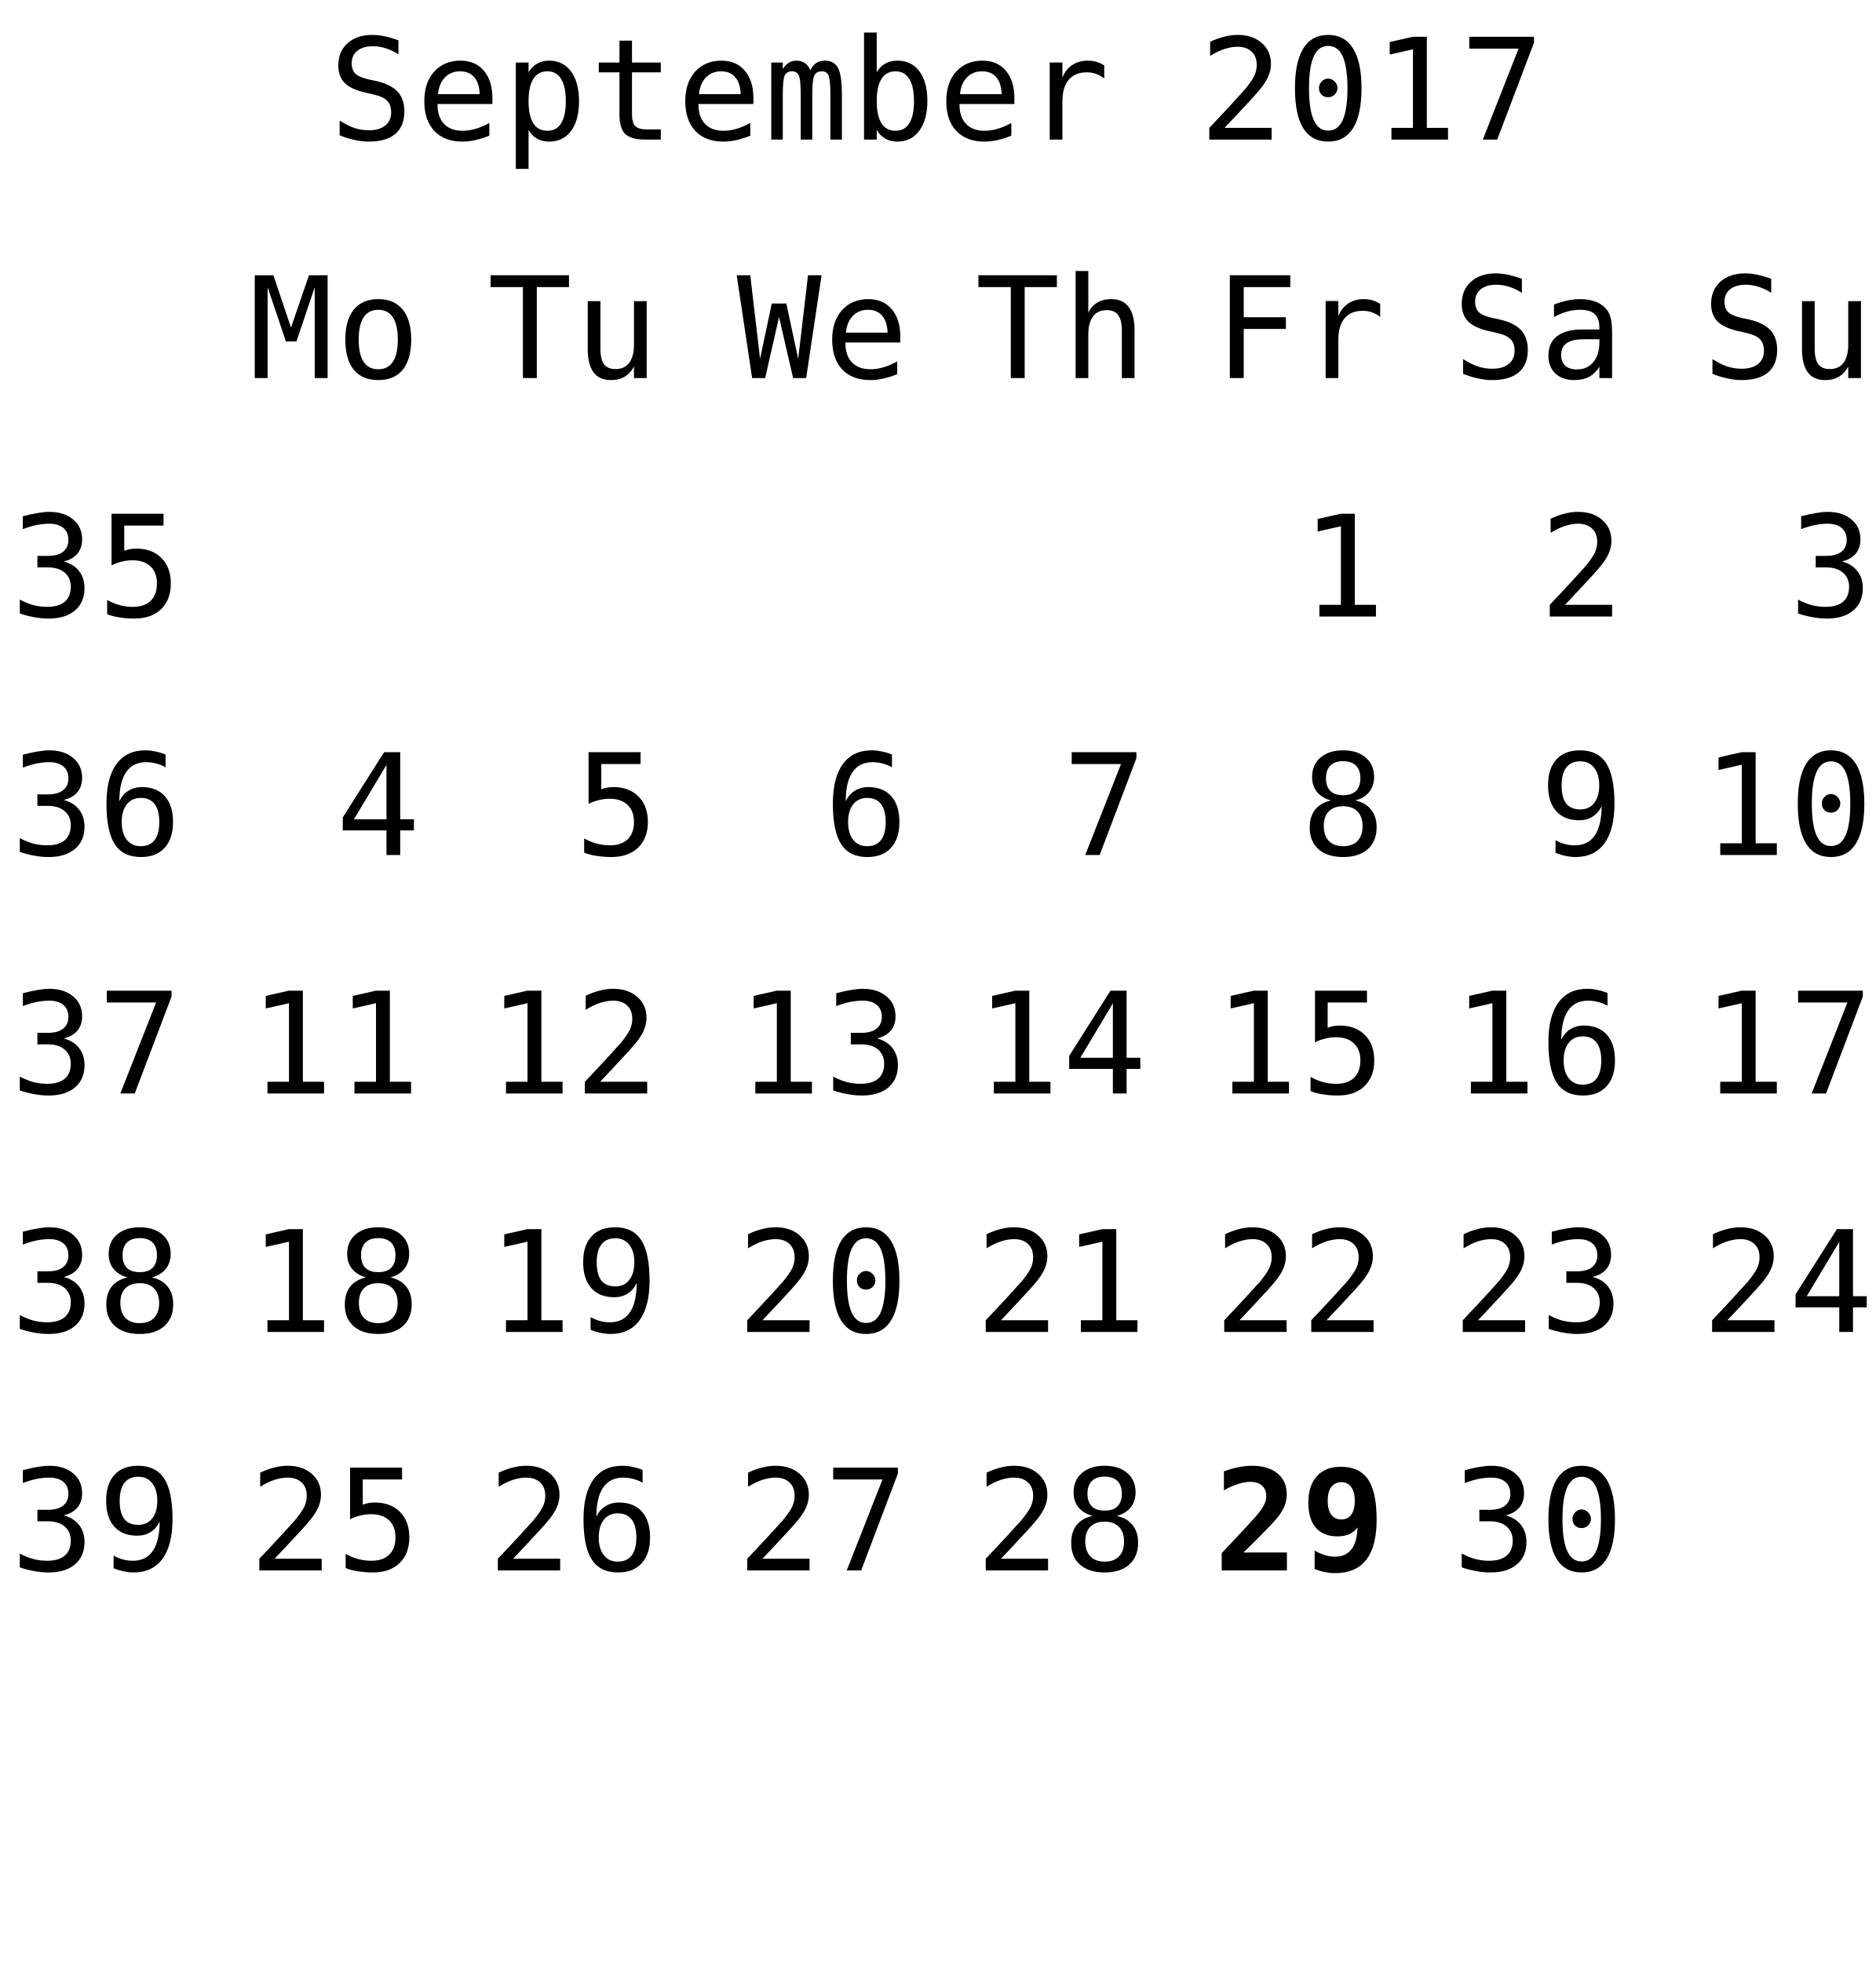
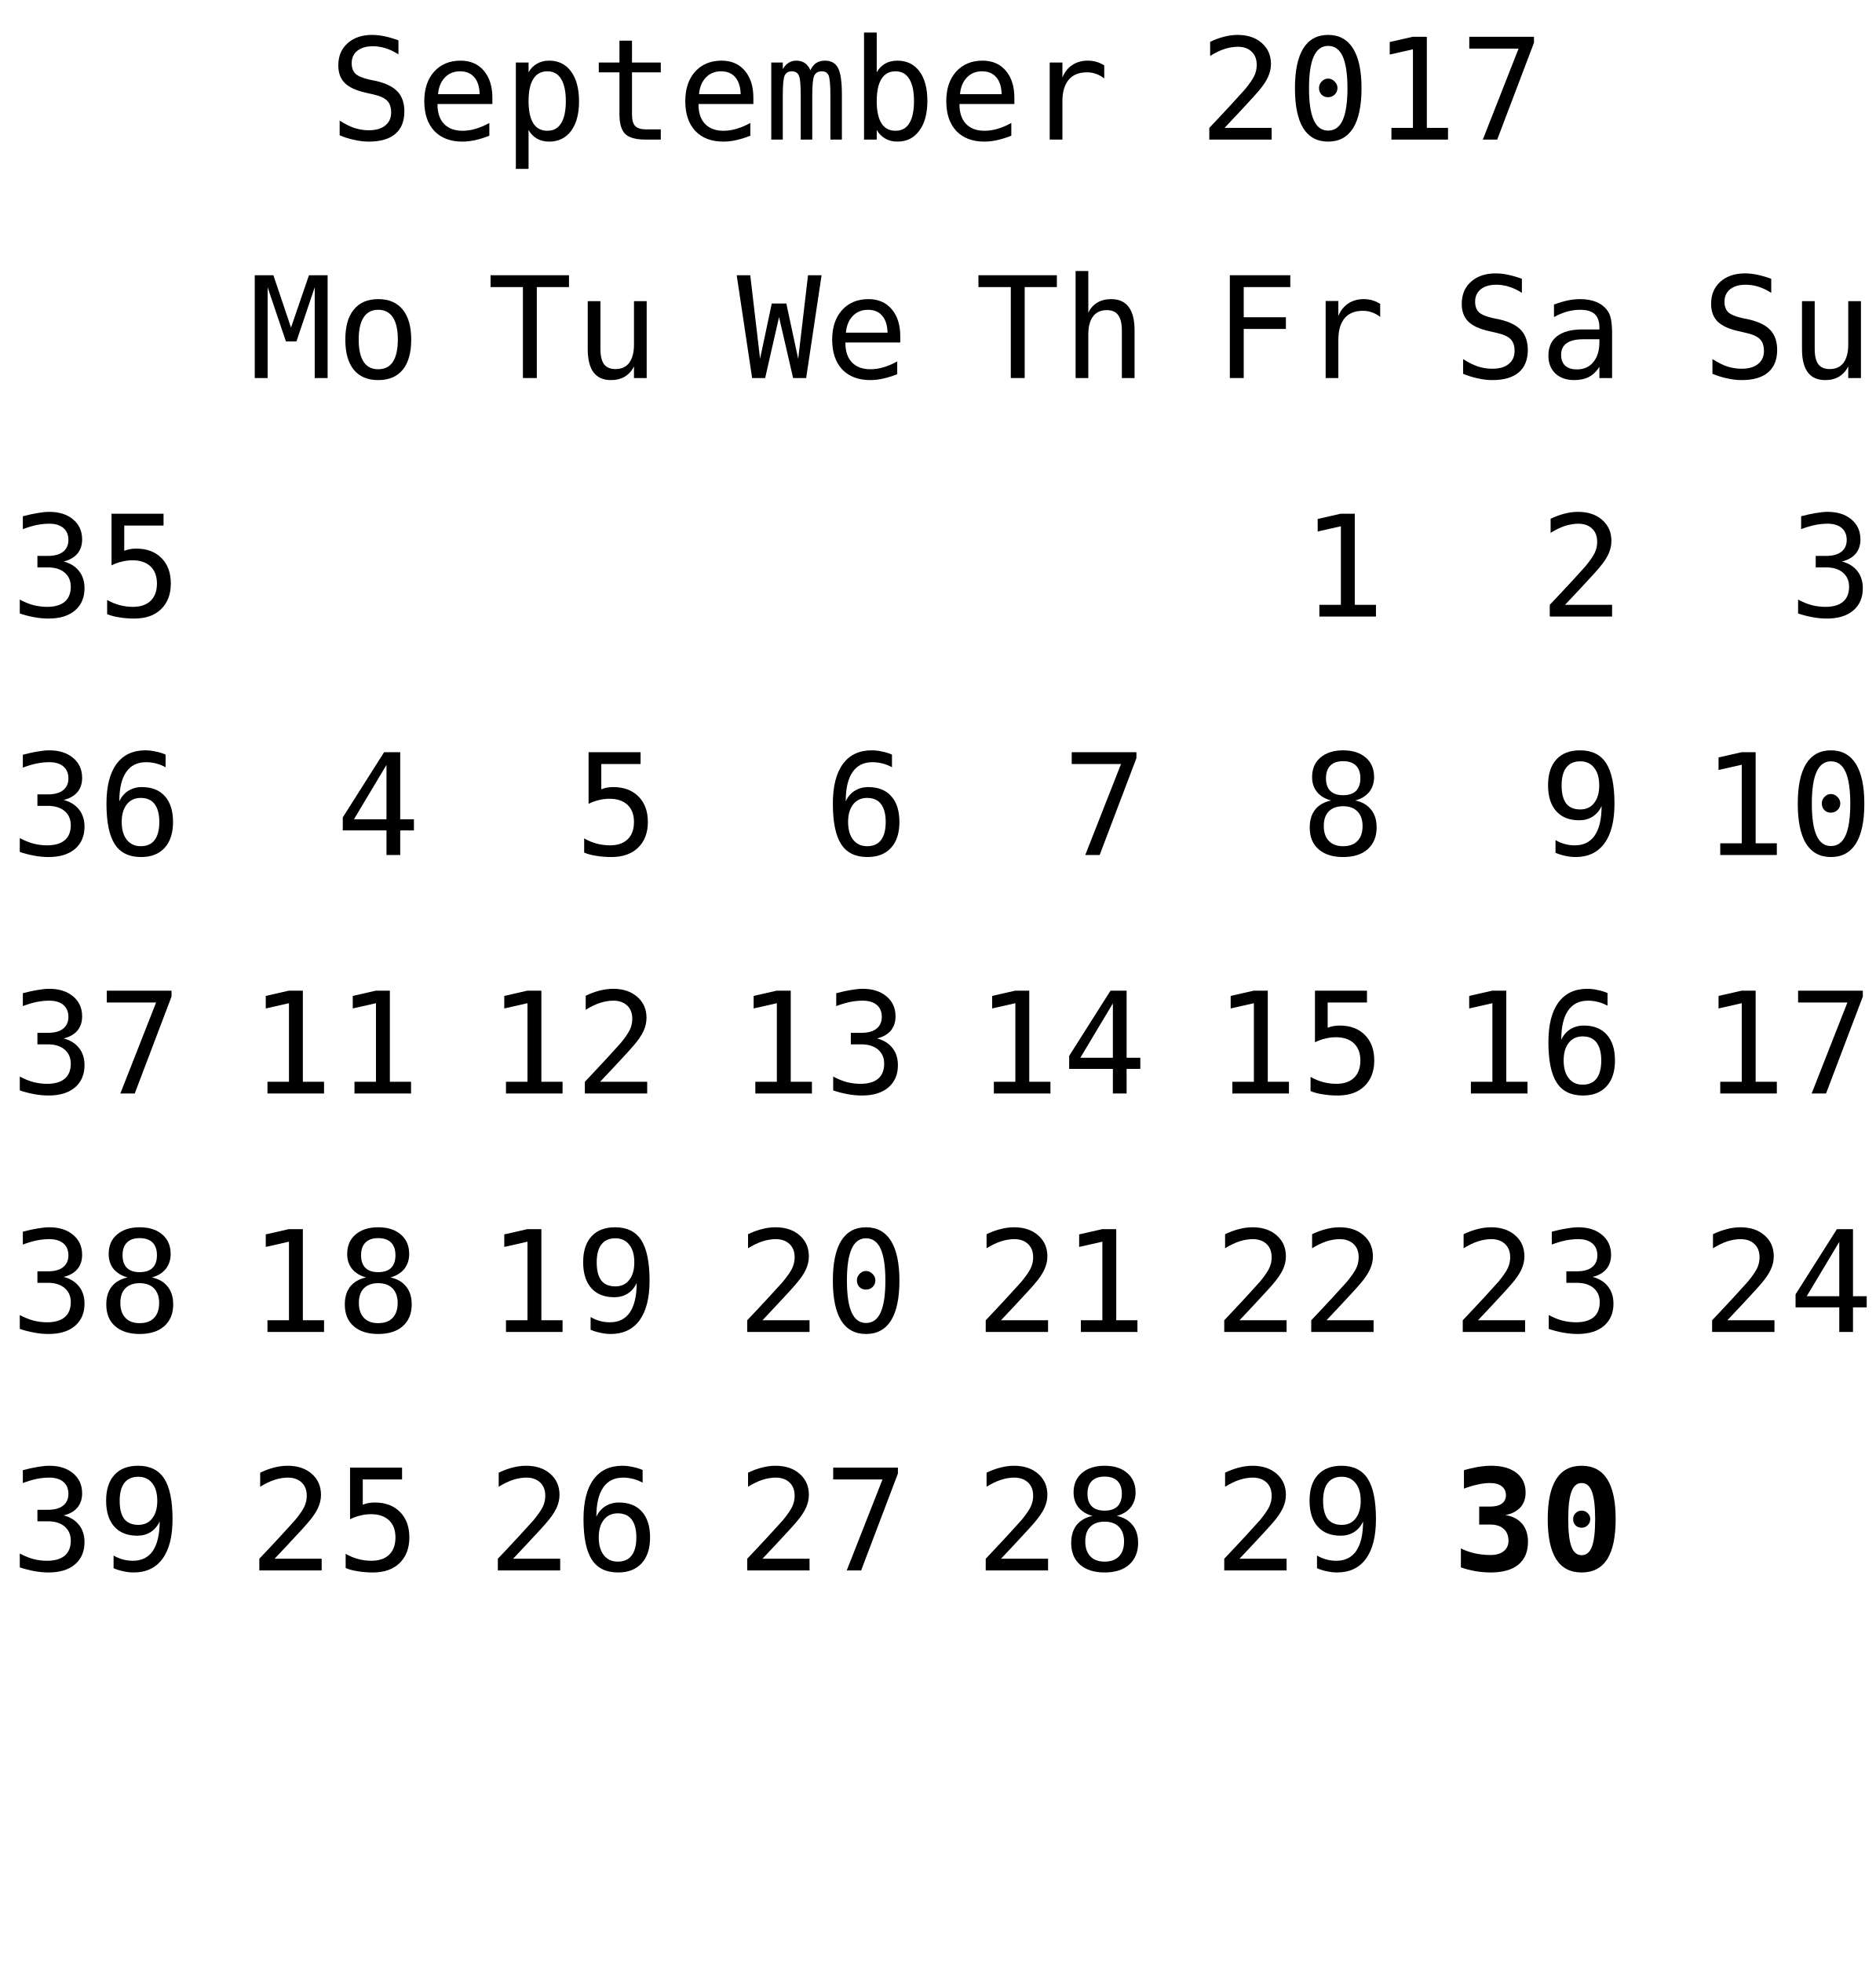
<svg xmlns="http://www.w3.org/2000/svg" xmlns:xlink="http://www.w3.org/1999/xlink" width="173pt" height="181pt" viewBox="0 0 173 181" version="1.1">
  <defs>
    <g>
      <symbol overflow="visible" id="glyph0-0">
        <path style="stroke:none;" d="M 0.656 2.297 L 0.656 -9.172 L 7.156 -9.172 L 7.156 2.297 Z M 1.391 1.578 L 6.438 1.578 L 6.438 -8.438 L 1.391 -8.438 Z M 1.391 1.578 " />
      </symbol>
      <symbol overflow="visible" id="glyph0-1">
        <path style="stroke:none;" d="M 6.422 -9.156 L 6.422 -7.859 C 6.035 -8.109 5.645 -8.297 5.25 -8.422 C 4.863 -8.547 4.469 -8.609 4.062 -8.609 C 3.457 -8.609 2.977 -8.469 2.625 -8.188 C 2.281 -7.906 2.109 -7.523 2.109 -7.047 C 2.109 -6.629 2.223 -6.305 2.453 -6.078 C 2.68 -5.859 3.113 -5.676 3.75 -5.531 L 4.422 -5.391 C 5.305 -5.18 5.953 -4.852 6.359 -4.406 C 6.766 -3.957 6.969 -3.352 6.969 -2.594 C 6.969 -1.688 6.688 -0.992 6.125 -0.516 C 5.57 -0.047 4.758 0.188 3.688 0.188 C 3.25 0.188 2.805 0.133 2.359 0.031 C 1.91 -0.062 1.457 -0.203 1 -0.391 L 1 -1.75 C 1.488 -1.438 1.945 -1.207 2.375 -1.062 C 2.812 -0.926 3.25 -0.859 3.688 -0.859 C 4.344 -0.859 4.848 -1.004 5.203 -1.297 C 5.566 -1.586 5.75 -1.988 5.75 -2.5 C 5.75 -2.977 5.625 -3.344 5.375 -3.594 C 5.125 -3.844 4.691 -4.035 4.078 -4.172 L 3.391 -4.328 C 2.516 -4.523 1.875 -4.82 1.469 -5.219 C 1.07 -5.625 0.875 -6.164 0.875 -6.844 C 0.875 -7.695 1.16 -8.379 1.734 -8.891 C 2.305 -9.398 3.062 -9.656 4 -9.656 C 4.363 -9.656 4.742 -9.613 5.141 -9.531 C 5.547 -9.445 5.973 -9.32 6.422 -9.156 Z M 6.422 -9.156 " />
      </symbol>
      <symbol overflow="visible" id="glyph0-2">
        <path style="stroke:none;" d="M 7.062 -3.844 L 7.062 -3.281 L 2 -3.281 L 2 -3.234 C 2 -2.461 2.203 -1.863 2.609 -1.438 C 3.016 -1.02 3.582 -0.812 4.312 -0.812 C 4.688 -0.812 5.078 -0.867 5.484 -0.984 C 5.891 -1.098 6.32 -1.281 6.781 -1.531 L 6.781 -0.359 C 6.344 -0.18 5.914 -0.047 5.5 0.047 C 5.082 0.141 4.68 0.188 4.297 0.188 C 3.191 0.188 2.328 -0.141 1.703 -0.797 C 1.086 -1.461 0.781 -2.379 0.781 -3.547 C 0.781 -4.68 1.082 -5.586 1.688 -6.266 C 2.301 -6.941 3.113 -7.281 4.125 -7.281 C 5.031 -7.281 5.742 -6.973 6.266 -6.359 C 6.797 -5.742 7.062 -4.906 7.062 -3.844 Z M 5.891 -4.188 C 5.867 -4.875 5.703 -5.395 5.391 -5.75 C 5.086 -6.113 4.648 -6.297 4.078 -6.297 C 3.516 -6.297 3.051 -6.109 2.688 -5.734 C 2.32 -5.359 2.109 -4.844 2.047 -4.188 Z M 5.891 -4.188 " />
      </symbol>
      <symbol overflow="visible" id="glyph0-3">
        <path style="stroke:none;" d="M 2.375 -0.891 L 2.375 2.703 L 1.203 2.703 L 1.203 -7.109 L 2.375 -7.109 L 2.375 -6.203 C 2.57 -6.555 2.832 -6.82 3.156 -7 C 3.477 -7.188 3.852 -7.281 4.281 -7.281 C 5.133 -7.281 5.805 -6.945 6.297 -6.281 C 6.785 -5.613 7.031 -4.691 7.031 -3.516 C 7.031 -2.367 6.785 -1.461 6.297 -0.797 C 5.805 -0.141 5.133 0.188 4.281 0.188 C 3.844 0.188 3.461 0.094 3.141 -0.094 C 2.816 -0.281 2.562 -0.547 2.375 -0.891 Z M 5.812 -3.547 C 5.812 -4.453 5.664 -5.133 5.375 -5.594 C 5.094 -6.062 4.672 -6.297 4.109 -6.297 C 3.535 -6.297 3.102 -6.062 2.812 -5.594 C 2.52 -5.133 2.375 -4.453 2.375 -3.547 C 2.375 -2.648 2.52 -1.969 2.812 -1.5 C 3.102 -1.039 3.535 -0.812 4.109 -0.812 C 4.672 -0.812 5.094 -1.039 5.375 -1.5 C 5.664 -1.957 5.812 -2.641 5.812 -3.547 Z M 5.812 -3.547 " />
      </symbol>
      <symbol overflow="visible" id="glyph0-4">
        <path style="stroke:none;" d="M 3.891 -9.125 L 3.891 -7.109 L 6.547 -7.109 L 6.547 -6.203 L 3.891 -6.203 L 3.891 -2.344 C 3.891 -1.82 3.988 -1.457 4.188 -1.25 C 4.395 -1.039 4.742 -0.938 5.234 -0.938 L 6.547 -0.938 L 6.547 0 L 5.125 0 C 4.25 0 3.629 -0.172 3.266 -0.516 C 2.91 -0.867 2.734 -1.477 2.734 -2.344 L 2.734 -6.203 L 0.828 -6.203 L 0.828 -7.109 L 2.734 -7.109 L 2.734 -9.125 Z M 3.891 -9.125 " />
      </symbol>
      <symbol overflow="visible" id="glyph0-5">
        <path style="stroke:none;" d="M 4.297 -6.391 C 4.43 -6.691 4.609 -6.914 4.828 -7.062 C 5.055 -7.207 5.328 -7.281 5.641 -7.281 C 6.211 -7.281 6.613 -7.055 6.844 -6.609 C 7.082 -6.172 7.203 -5.344 7.203 -4.125 L 7.203 0 L 6.141 0 L 6.141 -4.062 C 6.141 -5.07 6.082 -5.695 5.969 -5.938 C 5.852 -6.176 5.648 -6.297 5.359 -6.297 C 5.016 -6.297 4.781 -6.164 4.656 -5.906 C 4.531 -5.645 4.469 -5.031 4.469 -4.062 L 4.469 0 L 3.406 0 L 3.406 -4.062 C 3.406 -5.082 3.344 -5.707 3.219 -5.938 C 3.102 -6.176 2.891 -6.297 2.578 -6.297 C 2.266 -6.297 2.047 -6.164 1.922 -5.906 C 1.805 -5.645 1.75 -5.031 1.75 -4.062 L 1.75 0 L 0.688 0 L 0.688 -7.109 L 1.75 -7.109 L 1.75 -6.5 C 1.895 -6.75 2.07 -6.941 2.281 -7.078 C 2.488 -7.211 2.723 -7.281 2.984 -7.281 C 3.305 -7.281 3.57 -7.207 3.781 -7.062 C 4 -6.914 4.172 -6.691 4.297 -6.391 Z M 4.297 -6.391 " />
      </symbol>
      <symbol overflow="visible" id="glyph0-6">
        <path style="stroke:none;" d="M 5.828 -3.547 C 5.828 -4.453 5.68 -5.133 5.391 -5.594 C 5.109 -6.062 4.688 -6.297 4.125 -6.297 C 3.551 -6.297 3.117 -6.062 2.828 -5.594 C 2.535 -5.133 2.391 -4.453 2.391 -3.547 C 2.391 -2.648 2.535 -1.969 2.828 -1.5 C 3.117 -1.039 3.551 -0.812 4.125 -0.812 C 4.688 -0.812 5.109 -1.039 5.391 -1.5 C 5.68 -1.957 5.828 -2.641 5.828 -3.547 Z M 2.391 -6.203 C 2.578 -6.547 2.832 -6.812 3.156 -7 C 3.488 -7.188 3.867 -7.281 4.297 -7.281 C 5.16 -7.281 5.836 -6.953 6.328 -6.297 C 6.816 -5.641 7.062 -4.734 7.062 -3.578 C 7.062 -2.398 6.812 -1.477 6.312 -0.812 C 5.82 -0.145 5.148 0.188 4.297 0.188 C 3.867 0.188 3.492 0.094 3.172 -0.094 C 2.848 -0.281 2.586 -0.547 2.391 -0.891 L 2.391 0 L 1.219 0 L 1.219 -9.875 L 2.391 -9.875 Z M 2.391 -6.203 " />
      </symbol>
      <symbol overflow="visible" id="glyph0-7">
        <path style="stroke:none;" d="M 7.328 -5.641 C 7.078 -5.836 6.82 -5.977 6.562 -6.062 C 6.312 -6.156 6.031 -6.203 5.719 -6.203 C 4.988 -6.203 4.43 -5.973 4.047 -5.516 C 3.66 -5.055 3.469 -4.395 3.469 -3.531 L 3.469 0 L 2.297 0 L 2.297 -7.109 L 3.469 -7.109 L 3.469 -5.719 C 3.664 -6.219 3.969 -6.602 4.375 -6.875 C 4.781 -7.145 5.258 -7.281 5.812 -7.281 C 6.094 -7.281 6.359 -7.242 6.609 -7.172 C 6.859 -7.098 7.098 -6.988 7.328 -6.844 Z M 7.328 -5.641 " />
      </symbol>
      <symbol overflow="visible" id="glyph0-8">
        <path style="stroke:none;" d="" />
      </symbol>
      <symbol overflow="visible" id="glyph0-9">
        <path style="stroke:none;" d="M 2.375 -1.078 L 6.719 -1.078 L 6.719 0 L 0.969 0 L 0.969 -1.078 C 1.758 -1.91 2.445 -2.645 3.031 -3.281 C 3.625 -3.926 4.035 -4.379 4.266 -4.641 C 4.691 -5.16 4.977 -5.578 5.125 -5.891 C 5.27 -6.211 5.344 -6.539 5.344 -6.875 C 5.344 -7.406 5.188 -7.816 4.875 -8.109 C 4.562 -8.41 4.133 -8.562 3.594 -8.562 C 3.207 -8.562 2.801 -8.492 2.375 -8.359 C 1.957 -8.223 1.516 -8.008 1.047 -7.719 L 1.047 -9.016 C 1.473 -9.223 1.895 -9.379 2.312 -9.484 C 2.738 -9.598 3.16 -9.656 3.578 -9.656 C 4.504 -9.656 5.25 -9.406 5.812 -8.906 C 6.375 -8.414 6.656 -7.77 6.656 -6.969 C 6.656 -6.562 6.562 -6.156 6.375 -5.75 C 6.188 -5.344 5.879 -4.895 5.453 -4.406 C 5.223 -4.133 4.879 -3.754 4.422 -3.266 C 3.973 -2.773 3.289 -2.047 2.375 -1.078 Z M 2.375 -1.078 " />
      </symbol>
      <symbol overflow="visible" id="glyph0-10">
        <path style="stroke:none;" d="M 3.062 -4.766 C 3.062 -4.992 3.145 -5.191 3.312 -5.359 C 3.477 -5.535 3.672 -5.625 3.891 -5.625 C 4.129 -5.625 4.332 -5.535 4.5 -5.359 C 4.676 -5.191 4.766 -4.992 4.766 -4.766 C 4.766 -4.523 4.68 -4.32 4.516 -4.156 C 4.348 -3.988 4.141 -3.906 3.891 -3.906 C 3.66 -3.906 3.461 -3.984 3.297 -4.141 C 3.141 -4.305 3.062 -4.516 3.062 -4.766 Z M 3.906 -8.641 C 3.312 -8.641 2.867 -8.316 2.578 -7.672 C 2.285 -7.023 2.141 -6.047 2.141 -4.734 C 2.141 -3.422 2.285 -2.441 2.578 -1.797 C 2.867 -1.148 3.312 -0.828 3.906 -0.828 C 4.508 -0.828 4.957 -1.148 5.25 -1.797 C 5.539 -2.441 5.688 -3.422 5.688 -4.734 C 5.688 -6.047 5.539 -7.023 5.25 -7.672 C 4.957 -8.316 4.508 -8.641 3.906 -8.641 Z M 3.906 -9.656 C 4.914 -9.656 5.68 -9.238 6.203 -8.406 C 6.723 -7.57 6.984 -6.348 6.984 -4.734 C 6.984 -3.109 6.723 -1.879 6.203 -1.047 C 5.68 -0.223 4.914 0.188 3.906 0.188 C 2.895 0.188 2.129 -0.223 1.609 -1.047 C 1.098 -1.879 0.844 -3.109 0.844 -4.734 C 0.844 -6.348 1.098 -7.57 1.609 -8.406 C 2.129 -9.238 2.895 -9.656 3.906 -9.656 Z M 3.906 -9.656 " />
      </symbol>
      <symbol overflow="visible" id="glyph0-11">
        <path style="stroke:none;" d="M 1.719 -1.078 L 3.703 -1.078 L 3.703 -8.328 L 1.562 -7.844 L 1.562 -9 L 3.688 -9.484 L 4.984 -9.484 L 4.984 -1.078 L 6.938 -1.078 L 6.938 0 L 1.719 0 Z M 1.719 -1.078 " />
      </symbol>
      <symbol overflow="visible" id="glyph0-12">
        <path style="stroke:none;" d="M 0.875 -9.484 L 6.844 -9.484 L 6.844 -8.938 L 3.453 0 L 2.125 0 L 5.422 -8.391 L 0.875 -8.391 Z M 0.875 -9.484 " />
      </symbol>
      <symbol overflow="visible" id="glyph0-13">
        <path style="stroke:none;" d="M 4.922 -5.078 C 5.547 -4.91 6.02 -4.613 6.344 -4.188 C 6.676 -3.77 6.844 -3.242 6.844 -2.609 C 6.844 -1.742 6.551 -1.062 5.969 -0.562 C 5.383 -0.062 4.57 0.188 3.531 0.188 C 3.094 0.188 2.648 0.145 2.203 0.062 C 1.754 -0.02 1.312 -0.133 0.875 -0.281 L 0.875 -1.562 C 1.301 -1.332 1.723 -1.16 2.141 -1.047 C 2.566 -0.941 2.984 -0.891 3.391 -0.891 C 4.098 -0.891 4.641 -1.047 5.016 -1.359 C 5.391 -1.68 5.578 -2.145 5.578 -2.75 C 5.578 -3.289 5.391 -3.723 5.016 -4.047 C 4.641 -4.367 4.129 -4.531 3.484 -4.531 L 2.5 -4.531 L 2.5 -5.594 L 3.484 -5.594 C 4.078 -5.594 4.535 -5.719 4.859 -5.969 C 5.191 -6.227 5.359 -6.594 5.359 -7.062 C 5.359 -7.539 5.203 -7.91 4.891 -8.172 C 4.586 -8.43 4.156 -8.562 3.594 -8.562 C 3.207 -8.562 2.812 -8.52 2.406 -8.438 C 2.008 -8.352 1.594 -8.227 1.156 -8.062 L 1.156 -9.25 C 1.664 -9.383 2.117 -9.484 2.516 -9.547 C 2.922 -9.617 3.281 -9.656 3.594 -9.656 C 4.508 -9.656 5.242 -9.422 5.797 -8.953 C 6.348 -8.492 6.625 -7.879 6.625 -7.109 C 6.625 -6.586 6.477 -6.148 6.188 -5.797 C 5.895 -5.453 5.473 -5.211 4.922 -5.078 Z M 4.922 -5.078 " />
      </symbol>
      <symbol overflow="visible" id="glyph0-14">
        <path style="stroke:none;" d="M 1.312 -9.484 L 6.109 -9.484 L 6.109 -8.391 L 2.484 -8.391 L 2.484 -6.062 C 2.66 -6.133 2.844 -6.188 3.031 -6.219 C 3.219 -6.25 3.406 -6.266 3.594 -6.266 C 4.57 -6.266 5.348 -5.973 5.922 -5.391 C 6.492 -4.816 6.781 -4.035 6.781 -3.047 C 6.781 -2.047 6.477 -1.254 5.875 -0.672 C 5.281 -0.098 4.457 0.188 3.406 0.188 C 2.906 0.188 2.445 0.148 2.031 0.078 C 1.613 0.016 1.238 -0.082 0.906 -0.219 L 0.906 -1.531 C 1.289 -1.312 1.68 -1.148 2.078 -1.047 C 2.473 -0.941 2.875 -0.891 3.281 -0.891 C 3.988 -0.891 4.535 -1.078 4.922 -1.453 C 5.305 -1.828 5.5 -2.359 5.5 -3.047 C 5.5 -3.723 5.301 -4.25 4.906 -4.625 C 4.508 -5 3.957 -5.188 3.25 -5.188 C 2.906 -5.188 2.57 -5.145 2.25 -5.062 C 1.926 -4.988 1.613 -4.875 1.312 -4.719 Z M 1.312 -9.484 " />
      </symbol>
      <symbol overflow="visible" id="glyph0-15">
        <path style="stroke:none;" d="M 1.484 -9.484 L 7.062 -9.484 L 7.062 -8.391 L 2.766 -8.391 L 2.766 -5.609 L 6.656 -5.609 L 6.656 -4.531 L 2.766 -4.531 L 2.766 0 L 1.484 0 Z M 1.484 -9.484 " />
      </symbol>
      <symbol overflow="visible" id="glyph0-16">
        <path style="stroke:none;" d="M 4.453 -3.578 L 4.062 -3.578 C 3.383 -3.578 2.875 -3.457 2.531 -3.219 C 2.188 -2.977 2.016 -2.617 2.016 -2.141 C 2.016 -1.711 2.141 -1.379 2.391 -1.141 C 2.648 -0.91 3.008 -0.797 3.469 -0.797 C 4.113 -0.797 4.617 -1.02 4.984 -1.469 C 5.359 -1.914 5.547 -2.531 5.547 -3.312 L 5.547 -3.578 Z M 6.719 -4.062 L 6.719 0 L 5.547 0 L 5.547 -1.047 C 5.297 -0.629 4.977 -0.316 4.594 -0.109 C 4.219 0.086 3.758 0.188 3.219 0.188 C 2.5 0.188 1.922 -0.016 1.484 -0.422 C 1.055 -0.836 0.844 -1.383 0.844 -2.062 C 0.844 -2.852 1.109 -3.453 1.641 -3.859 C 2.172 -4.273 2.953 -4.484 3.984 -4.484 L 5.547 -4.484 L 5.547 -4.672 C 5.547 -5.234 5.398 -5.645 5.109 -5.906 C 4.828 -6.164 4.379 -6.297 3.766 -6.297 C 3.359 -6.297 2.953 -6.238 2.547 -6.125 C 2.141 -6.008 1.742 -5.844 1.359 -5.625 L 1.359 -6.781 C 1.797 -6.945 2.211 -7.07 2.609 -7.156 C 3.004 -7.238 3.391 -7.281 3.766 -7.281 C 4.348 -7.281 4.848 -7.191 5.266 -7.016 C 5.68 -6.848 6.02 -6.586 6.281 -6.234 C 6.438 -6.023 6.547 -5.766 6.609 -5.453 C 6.68 -5.141 6.719 -4.676 6.719 -4.062 Z M 6.719 -4.062 " />
      </symbol>
      <symbol overflow="visible" id="glyph0-17">
        <path style="stroke:none;" d="M 1.234 -2.688 L 1.234 -7.094 L 2.406 -7.094 L 2.406 -2.688 C 2.406 -2.051 2.516 -1.582 2.734 -1.281 C 2.961 -0.977 3.316 -0.828 3.797 -0.828 C 4.348 -0.828 4.77 -1.02 5.062 -1.406 C 5.352 -1.801 5.5 -2.359 5.5 -3.078 L 5.5 -7.094 L 6.672 -7.094 L 6.672 0 L 5.5 0 L 5.5 -1.062 C 5.289 -0.656 5.004 -0.344 4.641 -0.125 C 4.285 0.082 3.867 0.188 3.391 0.188 C 2.66 0.188 2.117 -0.051 1.766 -0.531 C 1.41 -1.008 1.234 -1.727 1.234 -2.688 Z M 1.234 -2.688 " />
      </symbol>
      <symbol overflow="visible" id="glyph0-18">
        <path style="stroke:none;" d="M 6.297 -9.266 L 6.297 -8.094 C 6.023 -8.25 5.738 -8.363 5.438 -8.438 C 5.133 -8.52 4.82 -8.562 4.5 -8.562 C 3.688 -8.562 3.07 -8.254 2.656 -7.641 C 2.238 -7.035 2.031 -6.141 2.031 -4.953 C 2.227 -5.379 2.504 -5.703 2.859 -5.922 C 3.223 -6.148 3.641 -6.266 4.109 -6.266 C 5.023 -6.266 5.734 -5.984 6.234 -5.422 C 6.734 -4.859 6.984 -4.066 6.984 -3.047 C 6.984 -2.016 6.723 -1.219 6.203 -0.656 C 5.691 -0.094 4.969 0.188 4.031 0.188 C 2.926 0.188 2.117 -0.207 1.609 -1 C 1.098 -1.789 0.844 -3.035 0.844 -4.734 C 0.844 -6.328 1.148 -7.547 1.766 -8.391 C 2.379 -9.234 3.27 -9.656 4.438 -9.656 C 4.75 -9.656 5.062 -9.617 5.375 -9.547 C 5.695 -9.484 6.004 -9.391 6.297 -9.266 Z M 4 -5.266 C 3.457 -5.266 3.031 -5.066 2.719 -4.672 C 2.406 -4.273 2.25 -3.734 2.25 -3.047 C 2.25 -2.348 2.406 -1.801 2.719 -1.406 C 3.031 -1.008 3.457 -0.812 4 -0.812 C 4.57 -0.812 5 -1 5.281 -1.375 C 5.57 -1.75 5.719 -2.305 5.719 -3.047 C 5.719 -3.773 5.57 -4.328 5.281 -4.703 C 5 -5.078 4.57 -5.266 4 -5.266 Z M 4 -5.266 " />
      </symbol>
      <symbol overflow="visible" id="glyph0-19">
        <path style="stroke:none;" d="M 0.547 -9.484 L 2.266 -9.484 L 3.891 -4.656 L 5.547 -9.484 L 7.266 -9.484 L 7.266 0 L 6.078 0 L 6.078 -8.375 L 4.391 -3.375 L 3.422 -3.375 L 1.734 -8.375 L 1.734 0 L 0.547 0 Z M 0.547 -9.484 " />
      </symbol>
      <symbol overflow="visible" id="glyph0-20">
        <path style="stroke:none;" d="M 3.906 -6.297 C 3.312 -6.297 2.863 -6.062 2.562 -5.594 C 2.258 -5.133 2.109 -4.453 2.109 -3.547 C 2.109 -2.648 2.258 -1.969 2.562 -1.5 C 2.863 -1.039 3.312 -0.812 3.906 -0.812 C 4.508 -0.812 4.961 -1.039 5.266 -1.5 C 5.566 -1.969 5.719 -2.648 5.719 -3.547 C 5.719 -4.453 5.566 -5.133 5.266 -5.594 C 4.961 -6.062 4.508 -6.297 3.906 -6.297 Z M 3.906 -7.281 C 4.895 -7.281 5.648 -6.957 6.172 -6.312 C 6.691 -5.676 6.953 -4.754 6.953 -3.547 C 6.953 -2.336 6.691 -1.41 6.172 -0.766 C 5.648 -0.129 4.895 0.188 3.906 0.188 C 2.926 0.188 2.176 -0.129 1.656 -0.766 C 1.133 -1.41 0.875 -2.336 0.875 -3.547 C 0.875 -4.754 1.133 -5.676 1.656 -6.312 C 2.176 -6.957 2.926 -7.281 3.906 -7.281 Z M 3.906 -7.281 " />
      </symbol>
      <symbol overflow="visible" id="glyph0-21">
        <path style="stroke:none;" d="M 4.672 -8.312 L 1.672 -3.297 L 4.672 -3.297 Z M 4.453 -9.484 L 5.938 -9.484 L 5.938 -3.297 L 7.203 -3.297 L 7.203 -2.266 L 5.938 -2.266 L 5.938 0 L 4.672 0 L 4.672 -2.266 L 0.641 -2.266 L 0.641 -3.469 Z M 4.453 -9.484 " />
      </symbol>
      <symbol overflow="visible" id="glyph0-22">
        <path style="stroke:none;" d="M 0.297 -9.484 L 7.531 -9.484 L 7.531 -8.391 L 4.562 -8.391 L 4.562 0 L 3.281 0 L 3.281 -8.391 L 0.297 -8.391 Z M 0.297 -9.484 " />
      </symbol>
      <symbol overflow="visible" id="glyph0-23">
        <path style="stroke:none;" d="M 0 -9.484 L 1.25 -9.484 L 2.156 -1.781 L 3.234 -6.875 L 4.578 -6.875 L 5.672 -1.766 L 6.578 -9.484 L 7.828 -9.484 L 6.406 0 L 5.203 0 L 3.906 -5.625 L 2.625 0 L 1.422 0 Z M 0 -9.484 " />
      </symbol>
      <symbol overflow="visible" id="glyph0-24">
        <path style="stroke:none;" d="M 6.672 -4.406 L 6.672 0 L 5.5 0 L 5.5 -4.406 C 5.5 -5.039 5.383 -5.508 5.156 -5.812 C 4.938 -6.113 4.586 -6.266 4.109 -6.266 C 3.555 -6.266 3.133 -6.07 2.844 -5.688 C 2.551 -5.301 2.406 -4.742 2.406 -4.016 L 2.406 0 L 1.234 0 L 1.234 -9.875 L 2.406 -9.875 L 2.406 -6.047 C 2.613 -6.453 2.895 -6.758 3.25 -6.969 C 3.602 -7.176 4.023 -7.281 4.516 -7.281 C 5.234 -7.281 5.77 -7.039 6.125 -6.562 C 6.488 -6.094 6.672 -5.375 6.672 -4.406 Z M 6.672 -4.406 " />
      </symbol>
      <symbol overflow="visible" id="glyph0-25">
        <path style="stroke:none;" d="M 3.906 -4.5 C 3.332 -4.5 2.891 -4.336 2.578 -4.016 C 2.273 -3.703 2.125 -3.254 2.125 -2.672 C 2.125 -2.086 2.281 -1.629 2.594 -1.297 C 2.906 -0.973 3.344 -0.812 3.906 -0.812 C 4.488 -0.812 4.93 -0.973 5.234 -1.297 C 5.547 -1.617 5.703 -2.078 5.703 -2.672 C 5.703 -3.242 5.547 -3.691 5.234 -4.016 C 4.922 -4.336 4.477 -4.5 3.906 -4.5 Z M 2.797 -5.031 C 2.242 -5.176 1.812 -5.438 1.5 -5.812 C 1.195 -6.195 1.047 -6.656 1.047 -7.188 C 1.047 -7.945 1.301 -8.547 1.812 -8.984 C 2.332 -9.43 3.031 -9.656 3.906 -9.656 C 4.789 -9.656 5.488 -9.43 6 -8.984 C 6.508 -8.547 6.766 -7.945 6.766 -7.188 C 6.766 -6.656 6.613 -6.195 6.312 -5.812 C 6.008 -5.438 5.582 -5.176 5.031 -5.031 C 5.664 -4.895 6.148 -4.613 6.484 -4.188 C 6.828 -3.77 7 -3.223 7 -2.547 C 7 -1.691 6.723 -1.02 6.172 -0.531 C 5.629 -0.051 4.875 0.188 3.906 0.188 C 2.945 0.188 2.191 -0.051 1.641 -0.531 C 1.098 -1.008 0.828 -1.676 0.828 -2.531 C 0.828 -3.207 0.992 -3.758 1.328 -4.188 C 1.672 -4.613 2.16 -4.895 2.797 -5.031 Z M 2.328 -7.078 C 2.328 -6.566 2.461 -6.176 2.734 -5.906 C 3.004 -5.645 3.395 -5.516 3.906 -5.516 C 4.426 -5.516 4.82 -5.645 5.094 -5.906 C 5.363 -6.176 5.5 -6.566 5.5 -7.078 C 5.5 -7.586 5.363 -7.977 5.094 -8.25 C 4.82 -8.52 4.426 -8.656 3.906 -8.656 C 3.395 -8.656 3.004 -8.52 2.734 -8.25 C 2.461 -7.977 2.328 -7.586 2.328 -7.078 Z M 2.328 -7.078 " />
      </symbol>
      <symbol overflow="visible" id="glyph0-26">
        <path style="stroke:none;" d="M 3.781 -4.203 C 4.332 -4.203 4.758 -4.398 5.062 -4.797 C 5.375 -5.191 5.531 -5.734 5.531 -6.422 C 5.531 -7.117 5.375 -7.66 5.062 -8.047 C 4.758 -8.441 4.332 -8.641 3.781 -8.641 C 3.219 -8.641 2.789 -8.453 2.5 -8.078 C 2.207 -7.703 2.062 -7.148 2.062 -6.422 C 2.062 -5.68 2.203 -5.125 2.484 -4.75 C 2.773 -4.383 3.207 -4.203 3.781 -4.203 Z M 1.5 -0.203 L 1.5 -1.375 C 1.758 -1.219 2.039 -1.098 2.344 -1.016 C 2.645 -0.93 2.957 -0.891 3.281 -0.891 C 4.094 -0.891 4.707 -1.195 5.125 -1.812 C 5.539 -2.426 5.75 -3.328 5.75 -4.516 C 5.551 -4.086 5.27 -3.758 4.906 -3.531 C 4.551 -3.312 4.145 -3.203 3.688 -3.203 C 2.77 -3.203 2.062 -3.484 1.562 -4.047 C 1.062 -4.609 0.812 -5.406 0.812 -6.438 C 0.812 -7.457 1.066 -8.25 1.578 -8.812 C 2.086 -9.375 2.816 -9.656 3.766 -9.656 C 4.859 -9.656 5.66 -9.258 6.172 -8.469 C 6.68 -7.676 6.938 -6.43 6.938 -4.734 C 6.938 -3.141 6.629 -1.922 6.016 -1.078 C 5.398 -0.234 4.508 0.188 3.344 0.188 C 3.031 0.188 2.719 0.148 2.406 0.078 C 2.094 0.016 1.789 -0.078 1.5 -0.203 Z M 1.5 -0.203 " />
      </symbol>
      <symbol overflow="visible" id="glyph1-0">
        <path style="stroke:none;" d="M 0.656 2.297 L 0.656 -9.172 L 7.156 -9.172 L 7.156 2.297 Z M 1.391 1.578 L 6.438 1.578 L 6.438 -8.438 L 1.391 -8.438 Z M 1.391 1.578 " />
      </symbol>
      <symbol overflow="visible" id="glyph1-1">
-         <path style="stroke:none;" d="M 2.75 -1.656 L 6.75 -1.656 L 6.75 0 L 0.734 0 L 0.734 -1.594 L 1.75 -2.672 C 2.957 -3.961 3.688 -4.754 3.938 -5.047 C 4.258 -5.41 4.488 -5.734 4.625 -6.016 C 4.77 -6.297 4.844 -6.57 4.844 -6.844 C 4.844 -7.27 4.711 -7.598 4.453 -7.828 C 4.191 -8.055 3.828 -8.172 3.359 -8.172 C 3.023 -8.172 2.648 -8.102 2.234 -7.969 C 1.816 -7.844 1.383 -7.648 0.938 -7.391 L 0.938 -9.141 C 1.383 -9.305 1.82 -9.43 2.25 -9.516 C 2.688 -9.609 3.109 -9.656 3.516 -9.656 C 4.516 -9.656 5.301 -9.422 5.875 -8.953 C 6.445 -8.484 6.734 -7.844 6.734 -7.031 C 6.734 -6.656 6.672 -6.305 6.547 -5.984 C 6.422 -5.66 6.207 -5.301 5.906 -4.906 C 5.676 -4.613 5.062 -3.961 4.062 -2.953 C 3.508 -2.41 3.07 -1.977 2.75 -1.656 Z M 2.75 -1.656 " />
+         <path style="stroke:none;" d="M 3.484 -4.234 L 2.484 -4.234 L 2.484 -5.891 L 3.484 -5.891 C 3.953 -5.891 4.312 -5.977 4.562 -6.156 C 4.82 -6.344 4.953 -6.602 4.953 -6.938 C 4.953 -7.289 4.82 -7.566 4.562 -7.766 C 4.312 -7.961 3.953 -8.062 3.484 -8.062 C 3.129 -8.062 2.75 -8.016 2.344 -7.922 C 1.938 -7.836 1.516 -7.711 1.078 -7.547 L 1.078 -9.25 C 1.516 -9.375 1.941 -9.473 2.359 -9.547 C 2.785 -9.617 3.195 -9.656 3.594 -9.656 C 4.582 -9.656 5.359 -9.438 5.922 -9 C 6.484 -8.562 6.766 -7.957 6.766 -7.188 C 6.766 -6.625 6.602 -6.164 6.281 -5.812 C 5.957 -5.457 5.5 -5.223 4.906 -5.109 C 5.582 -4.992 6.098 -4.723 6.453 -4.297 C 6.805 -3.879 6.984 -3.328 6.984 -2.641 C 6.984 -1.723 6.688 -1.02 6.094 -0.531 C 5.508 -0.051 4.656 0.188 3.531 0.188 C 3.051 0.188 2.578 0.145 2.109 0.062 C 1.648 -0.02 1.211 -0.133 0.797 -0.281 L 0.797 -2.031 C 1.191 -1.832 1.617 -1.68 2.078 -1.578 C 2.547 -1.473 3.031 -1.422 3.531 -1.422 C 4.039 -1.422 4.441 -1.535 4.734 -1.766 C 5.035 -2.004 5.188 -2.32 5.188 -2.719 C 5.188 -3.207 5.035 -3.582 4.734 -3.844 C 4.441 -4.102 4.023 -4.234 3.484 -4.234 Z M 3.484 -4.234 " />
      </symbol>
      <symbol overflow="visible" id="glyph1-2">
-         <path style="stroke:none;" d="M 1.281 -0.125 L 1.281 -1.828 C 1.625 -1.641 1.945 -1.5 2.25 -1.406 C 2.551 -1.312 2.848 -1.266 3.141 -1.266 C 3.805 -1.266 4.316 -1.488 4.672 -1.938 C 5.023 -2.383 5.211 -3.062 5.234 -3.969 C 5.035 -3.688 4.781 -3.477 4.469 -3.344 C 4.164 -3.207 3.801 -3.141 3.375 -3.141 C 2.52 -3.141 1.859 -3.406 1.391 -3.938 C 0.93 -4.477 0.703 -5.242 0.703 -6.234 C 0.703 -7.297 0.961 -8.113 1.484 -8.688 C 2.004 -9.27 2.738 -9.562 3.688 -9.562 C 4.844 -9.562 5.68 -9.176 6.203 -8.406 C 6.734 -7.633 7 -6.391 7 -4.672 C 7 -3.023 6.676 -1.789 6.031 -0.969 C 5.395 -0.156 4.438 0.25 3.156 0.25 C 2.863 0.25 2.555 0.219 2.234 0.156 C 1.922 0.094 1.602 0 1.281 -0.125 Z M 3.75 -4.703 C 4.145 -4.703 4.445 -4.848 4.656 -5.141 C 4.875 -5.441 4.984 -5.867 4.984 -6.422 C 4.984 -6.973 4.875 -7.395 4.656 -7.688 C 4.445 -7.988 4.145 -8.141 3.75 -8.141 C 3.344 -8.141 3.031 -7.988 2.812 -7.688 C 2.594 -7.395 2.484 -6.973 2.484 -6.422 C 2.484 -5.867 2.594 -5.441 2.812 -5.141 C 3.031 -4.848 3.344 -4.703 3.75 -4.703 Z M 3.75 -4.703 " />
+         <path style="stroke:none;" d="M 3.125 -4.734 C 3.125 -4.953 3.195 -5.133 3.344 -5.281 C 3.5 -5.438 3.688 -5.516 3.906 -5.516 C 4.133 -5.516 4.32 -5.438 4.469 -5.281 C 4.625 -5.133 4.703 -4.953 4.703 -4.734 C 4.703 -4.516 4.625 -4.328 4.469 -4.172 C 4.32 -4.016 4.133 -3.938 3.906 -3.938 C 3.688 -3.938 3.5 -4.008 3.344 -4.156 C 3.195 -4.312 3.125 -4.504 3.125 -4.734 Z M 3.906 -8.062 C 3.477 -8.062 3.164 -7.797 2.969 -7.266 C 2.77 -6.734 2.672 -5.891 2.672 -4.734 C 2.672 -3.566 2.77 -2.719 2.969 -2.188 C 3.164 -1.664 3.477 -1.406 3.906 -1.406 C 4.344 -1.406 4.66 -1.664 4.859 -2.188 C 5.055 -2.719 5.156 -3.566 5.156 -4.734 C 5.156 -5.891 5.055 -6.734 4.859 -7.266 C 4.66 -7.797 4.344 -8.062 3.906 -8.062 Z M 0.781 -4.734 C 0.781 -6.367 1.039 -7.598 1.562 -8.422 C 2.082 -9.242 2.863 -9.656 3.906 -9.656 C 4.957 -9.656 5.742 -9.242 6.266 -8.422 C 6.785 -7.609 7.047 -6.379 7.047 -4.734 C 7.047 -3.086 6.785 -1.852 6.266 -1.031 C 5.742 -0.219 4.957 0.188 3.906 0.188 C 2.863 0.188 2.082 -0.219 1.562 -1.031 C 1.039 -1.852 0.781 -3.086 0.781 -4.734 Z M 0.781 -4.734 " />
      </symbol>
    </g>
  </defs>
  <g id="surface2">
    <g style="fill:rgb(0%,0%,0%);fill-opacity:1;">
      <use xlink:href="#glyph0-1" x="30.329" y="12.876" />
      <use xlink:href="#glyph0-2" x="38.354" y="12.876" />
      <use xlink:href="#glyph0-3" x="46.378" y="12.876" />
      <use xlink:href="#glyph0-4" x="54.402" y="12.876" />
      <use xlink:href="#glyph0-2" x="62.427" y="12.876" />
      <use xlink:href="#glyph0-5" x="70.451" y="12.876" />
      <use xlink:href="#glyph0-6" x="78.476" y="12.876" />
      <use xlink:href="#glyph0-2" x="86.5" y="12.876" />
      <use xlink:href="#glyph0-7" x="94.524" y="12.876" />
      <use xlink:href="#glyph0-8" x="102.549" y="12.876" />
      <use xlink:href="#glyph0-9" x="110.573" y="12.876" />
      <use xlink:href="#glyph0-10" x="118.598" y="12.876" />
      <use xlink:href="#glyph0-11" x="126.622" y="12.876" />
      <use xlink:href="#glyph0-12" x="134.646" y="12.876" />
    </g>
    <g style="fill:rgb(0%,0%,0%);fill-opacity:1;">
      <use xlink:href="#glyph0-13" x="0.951" y="56.876" />
      <use xlink:href="#glyph0-14" x="8.976" y="56.876" />
    </g>
    <g style="fill:rgb(0%,0%,0%);fill-opacity:1;">
      <use xlink:href="#glyph0-15" x="111.951" y="34.876" />
      <use xlink:href="#glyph0-7" x="119.976" y="34.876" />
    </g>
    <g style="fill:rgb(0%,0%,0%);fill-opacity:1;">
      <use xlink:href="#glyph0-8" x="111.951" y="56.876" />
      <use xlink:href="#glyph0-11" x="119.976" y="56.876" />
    </g>
    <g style="fill:rgb(0%,0%,0%);fill-opacity:1;">
      <use xlink:href="#glyph0-1" x="133.951" y="34.876" />
      <use xlink:href="#glyph0-16" x="141.976" y="34.876" />
    </g>
    <g style="fill:rgb(0%,0%,0%);fill-opacity:1;">
      <use xlink:href="#glyph0-8" x="133.951" y="56.876" />
      <use xlink:href="#glyph0-9" x="141.976" y="56.876" />
    </g>
    <g style="fill:rgb(0%,0%,0%);fill-opacity:1;">
      <use xlink:href="#glyph0-1" x="156.951" y="34.876" />
      <use xlink:href="#glyph0-17" x="164.976" y="34.876" />
    </g>
    <g style="fill:rgb(0%,0%,0%);fill-opacity:1;">
      <use xlink:href="#glyph0-8" x="156.951" y="56.876" />
      <use xlink:href="#glyph0-13" x="164.976" y="56.876" />
    </g>
    <g style="fill:rgb(0%,0%,0%);fill-opacity:1;">
      <use xlink:href="#glyph0-13" x="0.951" y="78.876" />
      <use xlink:href="#glyph0-18" x="8.976" y="78.876" />
    </g>
    <g style="fill:rgb(0%,0%,0%);fill-opacity:1;">
      <use xlink:href="#glyph0-19" x="22.951" y="34.876" />
      <use xlink:href="#glyph0-20" x="30.976" y="34.876" />
    </g>
    <g style="fill:rgb(0%,0%,0%);fill-opacity:1;">
      <use xlink:href="#glyph0-8" x="22.951" y="78.876" />
      <use xlink:href="#glyph0-21" x="30.976" y="78.876" />
    </g>
    <g style="fill:rgb(0%,0%,0%);fill-opacity:1;">
      <use xlink:href="#glyph0-22" x="44.951" y="34.876" />
      <use xlink:href="#glyph0-17" x="52.976" y="34.876" />
    </g>
    <g style="fill:rgb(0%,0%,0%);fill-opacity:1;">
      <use xlink:href="#glyph0-8" x="44.951" y="78.876" />
      <use xlink:href="#glyph0-14" x="52.976" y="78.876" />
    </g>
    <g style="fill:rgb(0%,0%,0%);fill-opacity:1;">
      <use xlink:href="#glyph0-23" x="67.951" y="34.876" />
      <use xlink:href="#glyph0-2" x="75.976" y="34.876" />
    </g>
    <g style="fill:rgb(0%,0%,0%);fill-opacity:1;">
      <use xlink:href="#glyph0-8" x="67.951" y="78.876" />
      <use xlink:href="#glyph0-18" x="75.976" y="78.876" />
    </g>
    <g style="fill:rgb(0%,0%,0%);fill-opacity:1;">
      <use xlink:href="#glyph0-22" x="89.951" y="34.876" />
      <use xlink:href="#glyph0-24" x="97.976" y="34.876" />
    </g>
    <g style="fill:rgb(0%,0%,0%);fill-opacity:1;">
      <use xlink:href="#glyph0-8" x="89.951" y="78.876" />
      <use xlink:href="#glyph0-12" x="97.976" y="78.876" />
    </g>
    <g style="fill:rgb(0%,0%,0%);fill-opacity:1;">
      <use xlink:href="#glyph0-8" x="111.951" y="78.876" />
      <use xlink:href="#glyph0-25" x="119.976" y="78.876" />
    </g>
    <g style="fill:rgb(0%,0%,0%);fill-opacity:1;">
      <use xlink:href="#glyph0-8" x="133.951" y="78.876" />
      <use xlink:href="#glyph0-26" x="141.976" y="78.876" />
    </g>
    <g style="fill:rgb(0%,0%,0%);fill-opacity:1;">
      <use xlink:href="#glyph0-11" x="156.951" y="78.876" />
      <use xlink:href="#glyph0-10" x="164.976" y="78.876" />
    </g>
    <g style="fill:rgb(0%,0%,0%);fill-opacity:1;">
      <use xlink:href="#glyph0-13" x="0.951" y="100.876" />
      <use xlink:href="#glyph0-12" x="8.976" y="100.876" />
    </g>
    <g style="fill:rgb(0%,0%,0%);fill-opacity:1;">
      <use xlink:href="#glyph0-11" x="22.951" y="100.876" />
      <use xlink:href="#glyph0-11" x="30.976" y="100.876" />
    </g>
    <g style="fill:rgb(0%,0%,0%);fill-opacity:1;">
      <use xlink:href="#glyph0-11" x="44.951" y="100.876" />
      <use xlink:href="#glyph0-9" x="52.976" y="100.876" />
    </g>
    <g style="fill:rgb(0%,0%,0%);fill-opacity:1;">
      <use xlink:href="#glyph0-11" x="67.951" y="100.876" />
      <use xlink:href="#glyph0-13" x="75.976" y="100.876" />
    </g>
    <g style="fill:rgb(0%,0%,0%);fill-opacity:1;">
      <use xlink:href="#glyph0-11" x="89.951" y="100.876" />
      <use xlink:href="#glyph0-21" x="97.976" y="100.876" />
    </g>
    <g style="fill:rgb(0%,0%,0%);fill-opacity:1;">
      <use xlink:href="#glyph0-11" x="111.951" y="100.876" />
      <use xlink:href="#glyph0-14" x="119.976" y="100.876" />
    </g>
    <g style="fill:rgb(0%,0%,0%);fill-opacity:1;">
      <use xlink:href="#glyph0-11" x="133.951" y="100.876" />
      <use xlink:href="#glyph0-18" x="141.976" y="100.876" />
    </g>
    <g style="fill:rgb(0%,0%,0%);fill-opacity:1;">
      <use xlink:href="#glyph0-11" x="156.951" y="100.876" />
      <use xlink:href="#glyph0-12" x="164.976" y="100.876" />
    </g>
    <g style="fill:rgb(0%,0%,0%);fill-opacity:1;">
      <use xlink:href="#glyph0-13" x="0.951" y="122.876" />
      <use xlink:href="#glyph0-25" x="8.976" y="122.876" />
    </g>
    <g style="fill:rgb(0%,0%,0%);fill-opacity:1;">
      <use xlink:href="#glyph0-11" x="22.951" y="122.876" />
      <use xlink:href="#glyph0-25" x="30.976" y="122.876" />
    </g>
    <g style="fill:rgb(0%,0%,0%);fill-opacity:1;">
      <use xlink:href="#glyph0-11" x="44.951" y="122.876" />
      <use xlink:href="#glyph0-26" x="52.976" y="122.876" />
    </g>
    <g style="fill:rgb(0%,0%,0%);fill-opacity:1;">
      <use xlink:href="#glyph0-9" x="67.951" y="122.876" />
      <use xlink:href="#glyph0-10" x="75.976" y="122.876" />
    </g>
    <g style="fill:rgb(0%,0%,0%);fill-opacity:1;">
      <use xlink:href="#glyph0-9" x="89.951" y="122.876" />
      <use xlink:href="#glyph0-11" x="97.976" y="122.876" />
    </g>
    <g style="fill:rgb(0%,0%,0%);fill-opacity:1;">
      <use xlink:href="#glyph0-9" x="111.951" y="122.876" />
      <use xlink:href="#glyph0-9" x="119.976" y="122.876" />
    </g>
    <g style="fill:rgb(0%,0%,0%);fill-opacity:1;">
      <use xlink:href="#glyph0-9" x="133.951" y="122.876" />
      <use xlink:href="#glyph0-13" x="141.976" y="122.876" />
    </g>
    <g style="fill:rgb(0%,0%,0%);fill-opacity:1;">
      <use xlink:href="#glyph0-9" x="156.951" y="122.876" />
      <use xlink:href="#glyph0-21" x="164.976" y="122.876" />
    </g>
    <g style="fill:rgb(0%,0%,0%);fill-opacity:1;">
      <use xlink:href="#glyph0-13" x="0.951" y="144.876" />
      <use xlink:href="#glyph0-26" x="8.976" y="144.876" />
    </g>
    <g style="fill:rgb(0%,0%,0%);fill-opacity:1;">
      <use xlink:href="#glyph0-9" x="22.951" y="144.876" />
      <use xlink:href="#glyph0-14" x="30.976" y="144.876" />
    </g>
    <g style="fill:rgb(0%,0%,0%);fill-opacity:1;">
      <use xlink:href="#glyph0-9" x="44.951" y="144.876" />
      <use xlink:href="#glyph0-18" x="52.976" y="144.876" />
    </g>
    <g style="fill:rgb(0%,0%,0%);fill-opacity:1;">
      <use xlink:href="#glyph0-9" x="67.951" y="144.876" />
      <use xlink:href="#glyph0-12" x="75.976" y="144.876" />
    </g>
    <g style="fill:rgb(0%,0%,0%);fill-opacity:1;">
      <use xlink:href="#glyph0-9" x="89.951" y="144.876" />
      <use xlink:href="#glyph0-25" x="97.976" y="144.876" />
    </g>
    <g style="fill:rgb(0%,0%,0%);fill-opacity:1;">
-       <use xlink:href="#glyph1-1" x="111.951" y="144.876" />
-       <use xlink:href="#glyph1-2" x="119.976" y="144.876" />
-     </g>
-     <g style="fill:rgb(0%,0%,0%);fill-opacity:1;">
-       <use xlink:href="#glyph0-13" x="133.951" y="144.876" />
-       <use xlink:href="#glyph0-10" x="141.976" y="144.876" />
+       <use xlink:href="#glyph0-9" x="111.951" y="144.876" />
+       <use xlink:href="#glyph0-26" x="119.976" y="144.876" />
+     </g>
+     <g style="fill:rgb(0%,0%,0%);fill-opacity:1;">
+       <use xlink:href="#glyph1-1" x="133.951" y="144.876" />
+       <use xlink:href="#glyph1-2" x="141.976" y="144.876" />
    </g>
  </g>
</svg>
